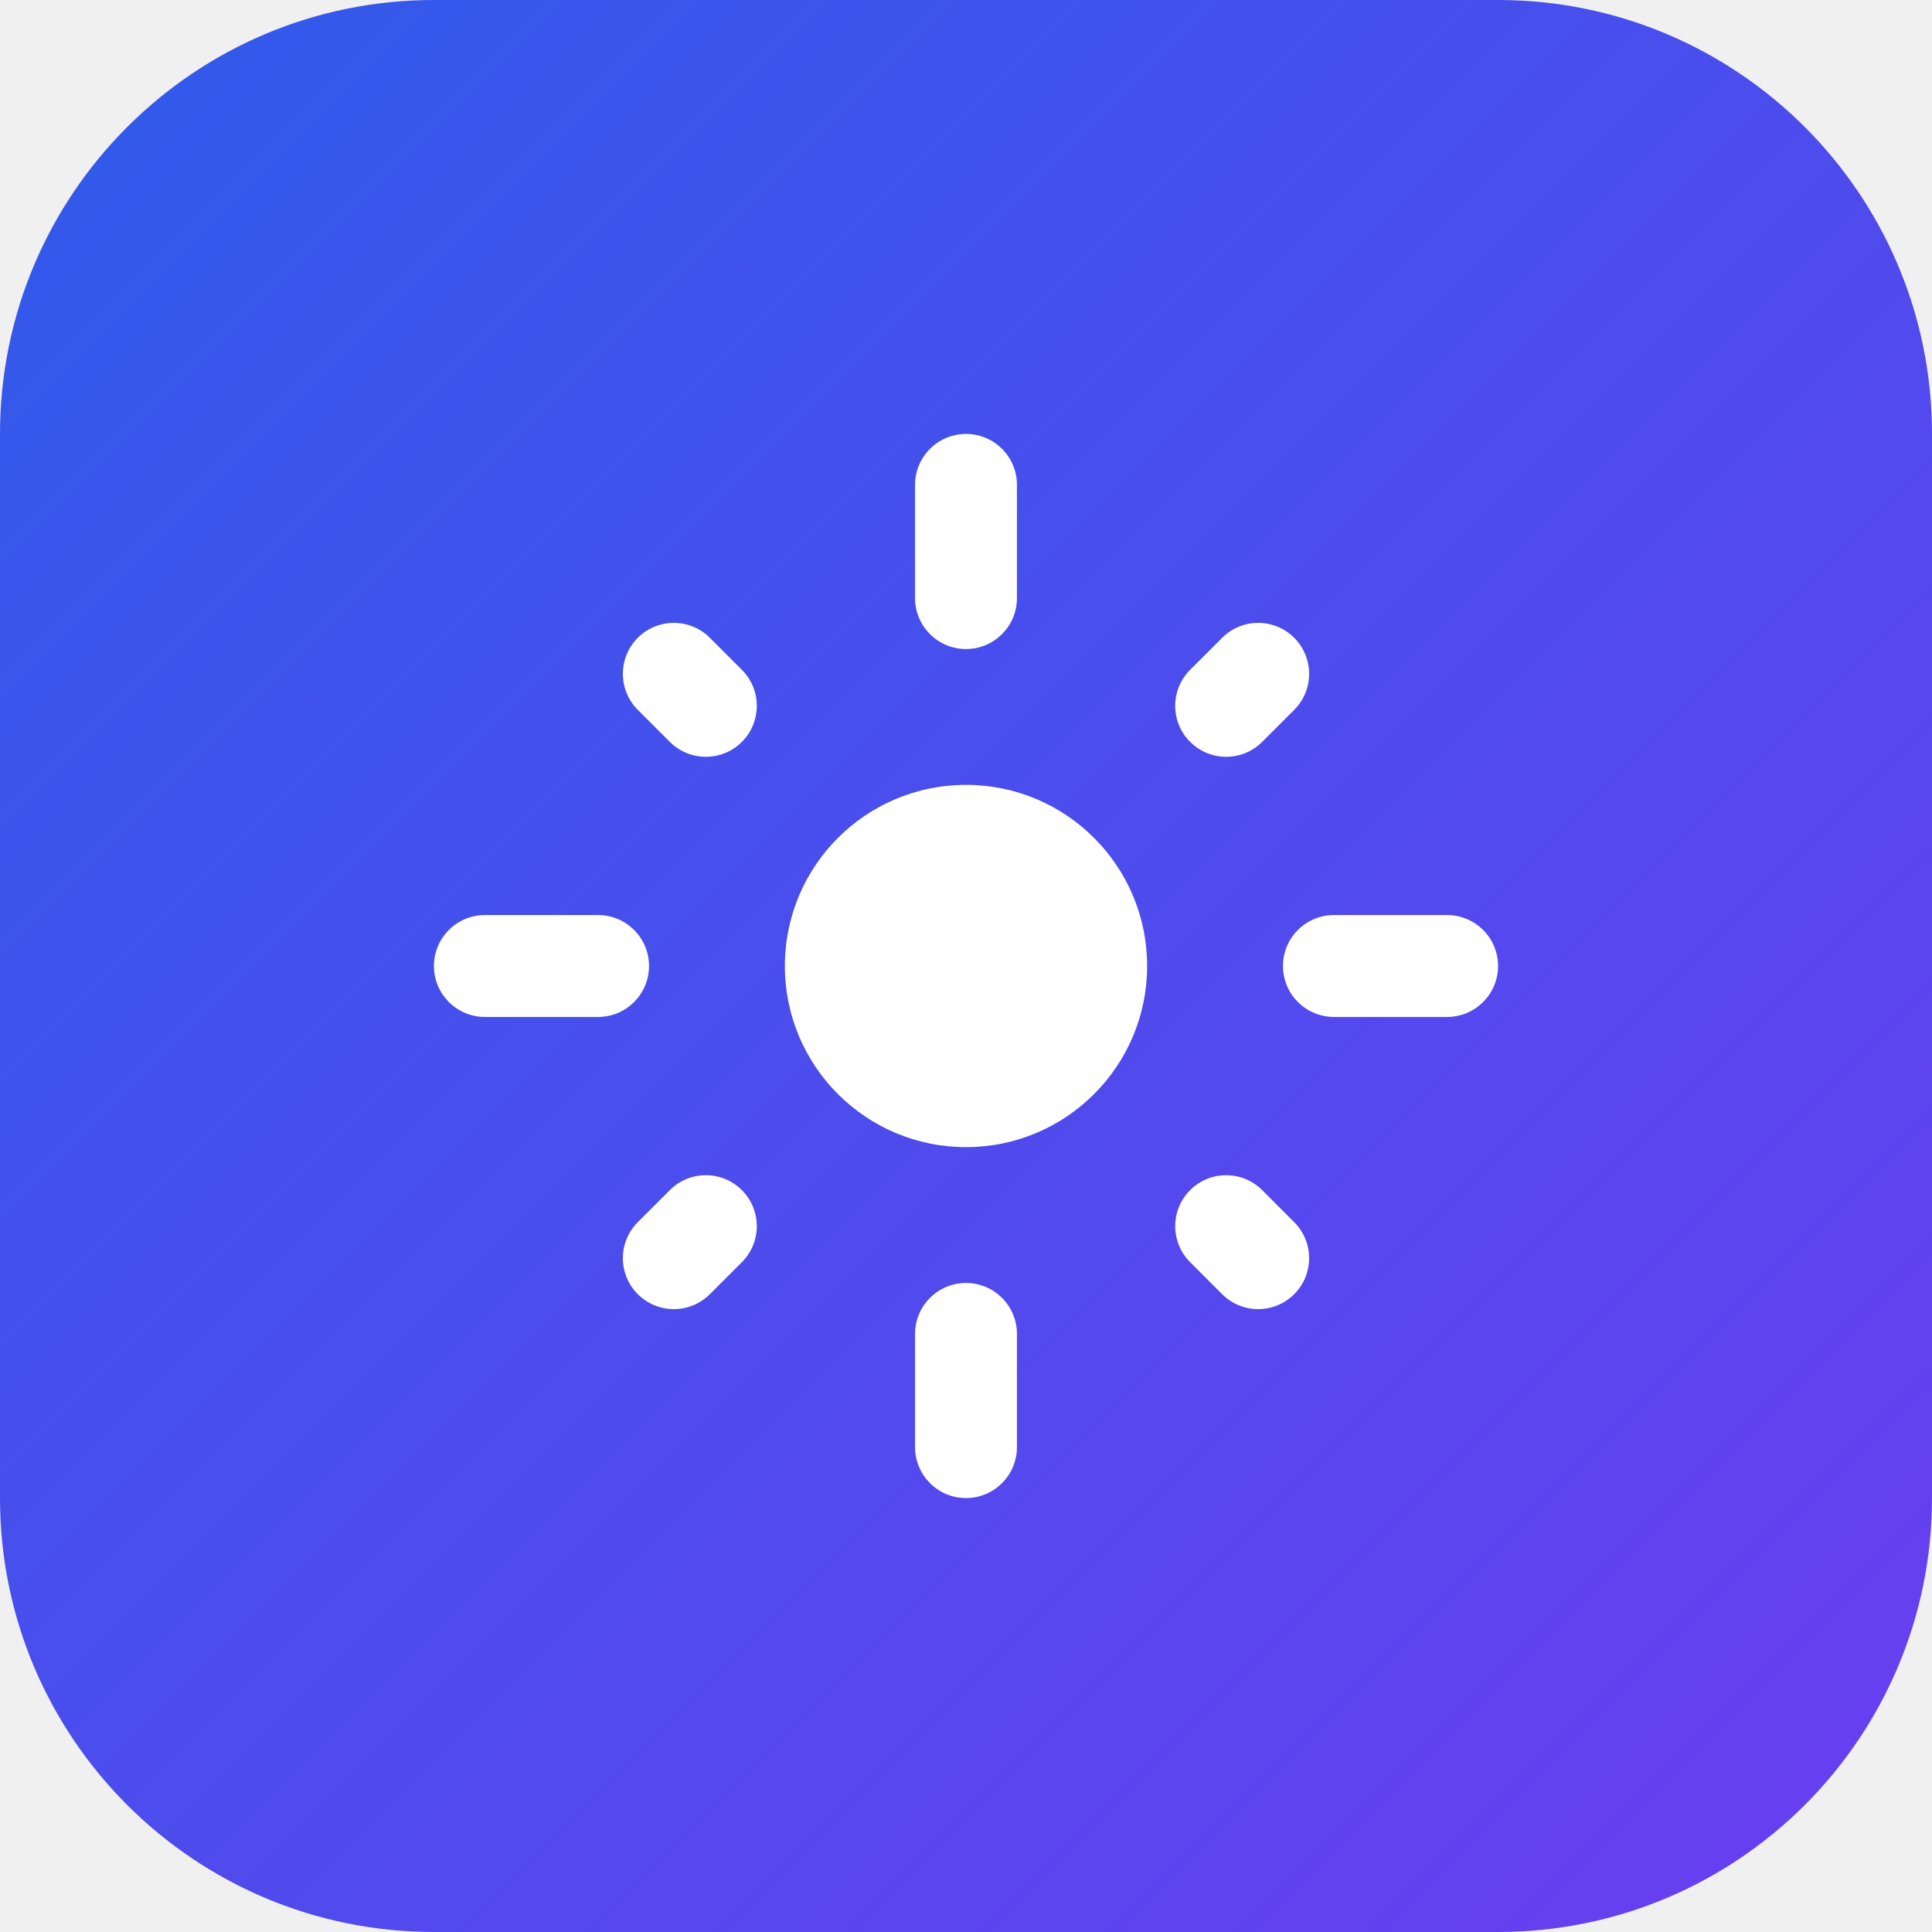
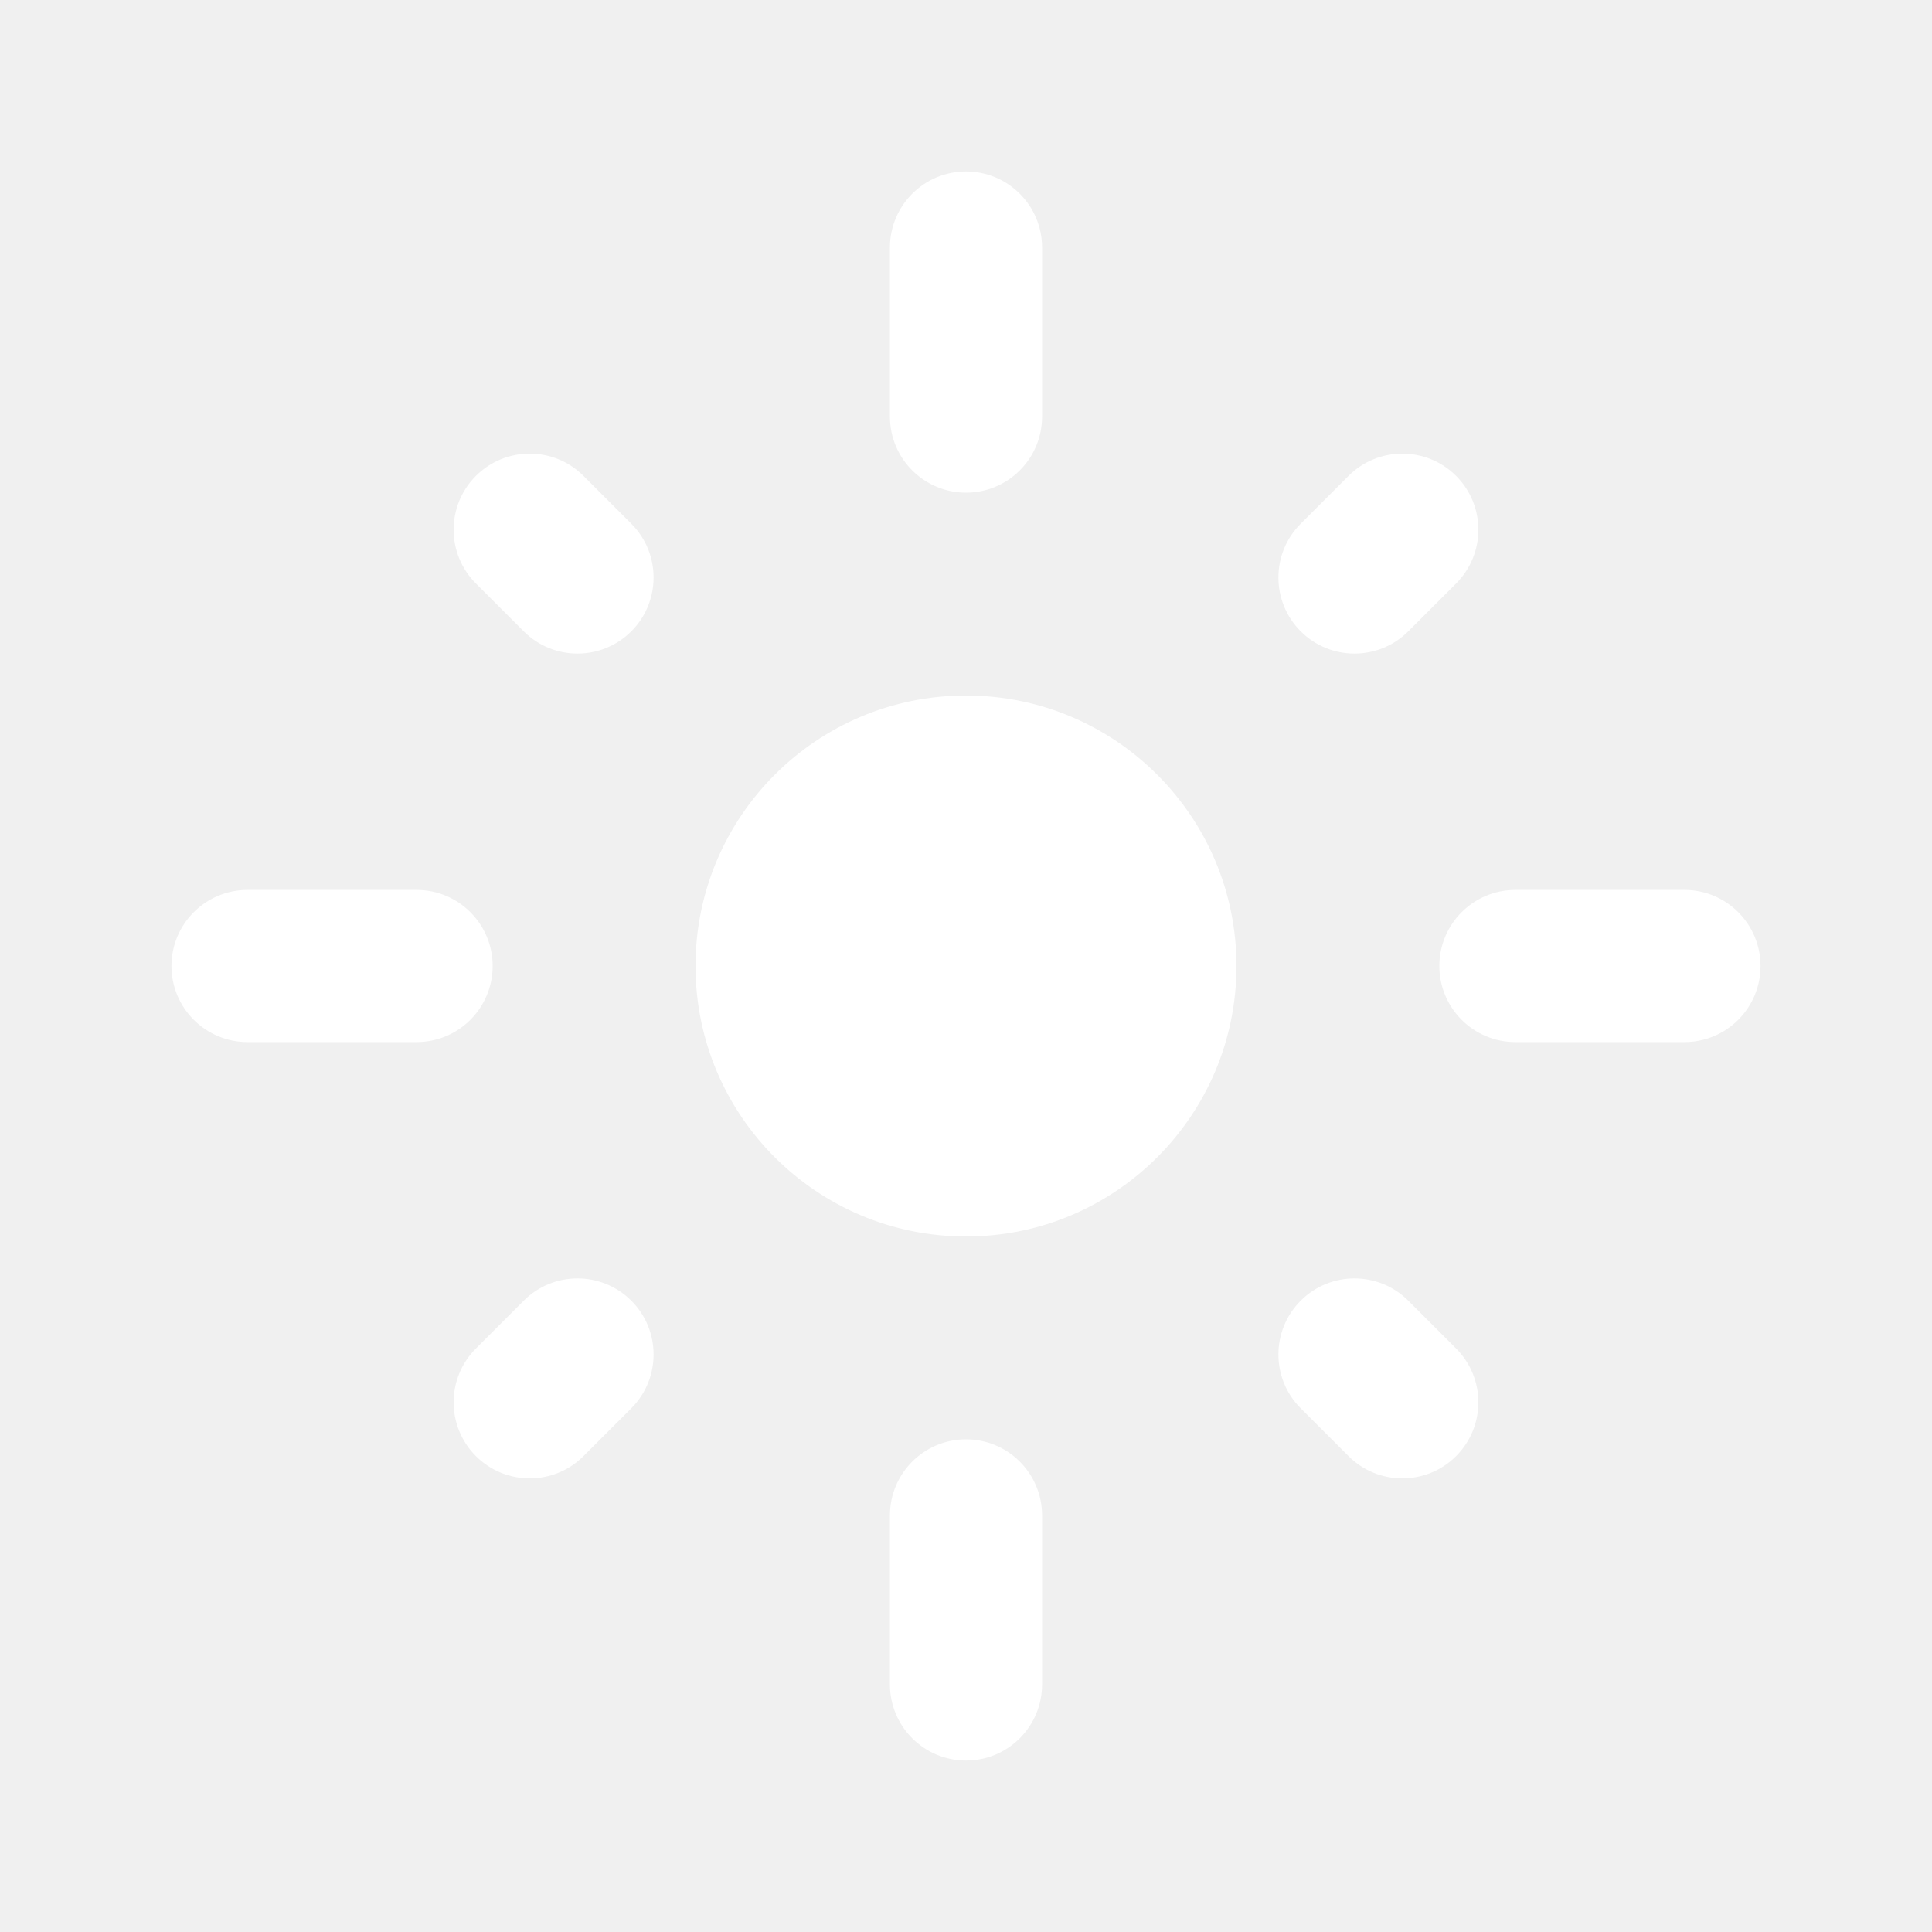
- <svg xmlns="http://www.w3.org/2000/svg" viewBox="0 0 512 512" width="512" height="512">
-   <defs>
-     <linearGradient id="g" x1="0" y1="0" x2="1" y2="1">
-       <stop offset="0" stop-color="#2F5BEA" />
-       <stop offset="1" stop-color="#6A3DF0" />
-     </linearGradient>
-   </defs>
-   <rect x="0" y="0" width="512" height="512" rx="115" ry="115" fill="url(#g)" />
-   <g transform="translate(106,106) scale(3)">
+ <svg xmlns="http://www.w3.org/2000/svg" viewBox="0 0 96 96" width="96" height="96">
+   <g transform="translate(6,6) scale(0.84)">
    <g fill="#FFFFFF">
      <circle cx="50" cy="50" r="16" />
      <rect x="45.5" y="3" width="9" height="19" rx="4.5" />
      <rect x="45.5" y="3" width="9" height="19" rx="4.5" transform="rotate(90 50 50)" />
      <rect x="45.5" y="3" width="9" height="19" rx="4.5" transform="rotate(180 50 50)" />
      <rect x="45.5" y="3" width="9" height="19" rx="4.5" transform="rotate(270 50 50)" />
      <rect x="45.5" y="9" width="9" height="13" rx="4.5" transform="rotate(45 50 50)" />
      <rect x="45.5" y="9" width="9" height="13" rx="4.5" transform="rotate(135 50 50)" />
      <rect x="45.5" y="9" width="9" height="13" rx="4.5" transform="rotate(225 50 50)" />
      <rect x="45.5" y="9" width="9" height="13" rx="4.5" transform="rotate(315 50 50)" />
    </g>
  </g>
</svg>
